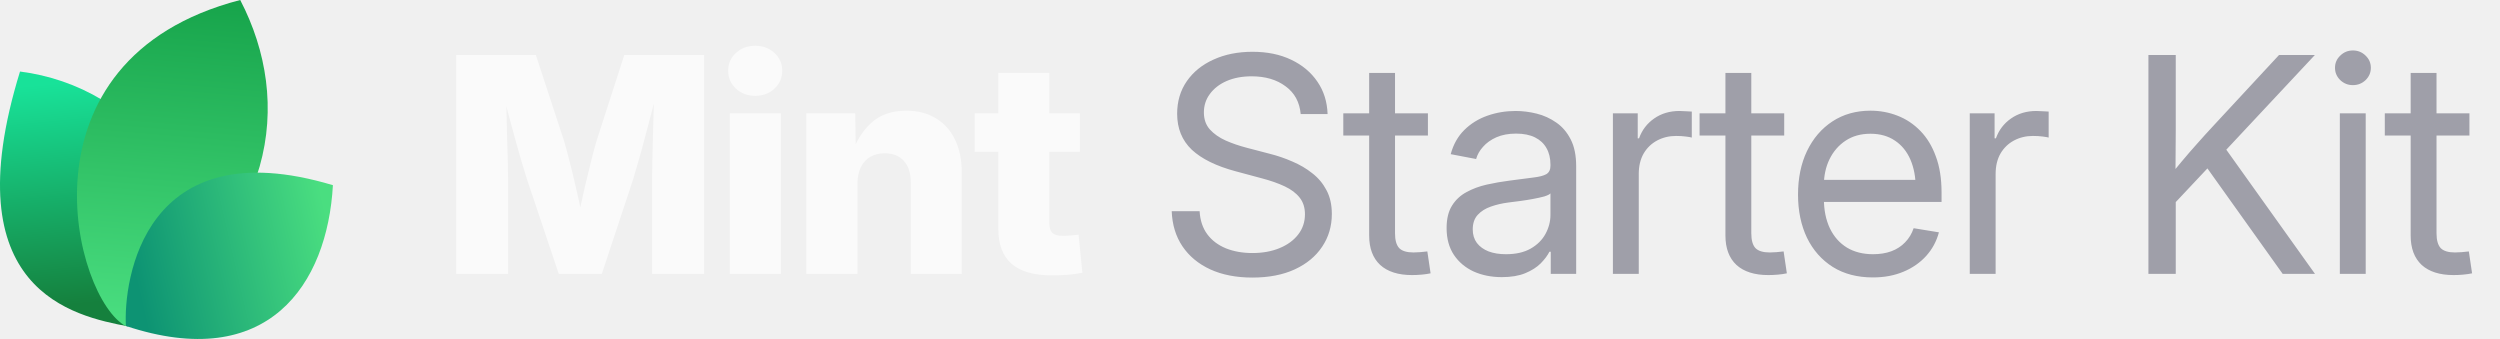
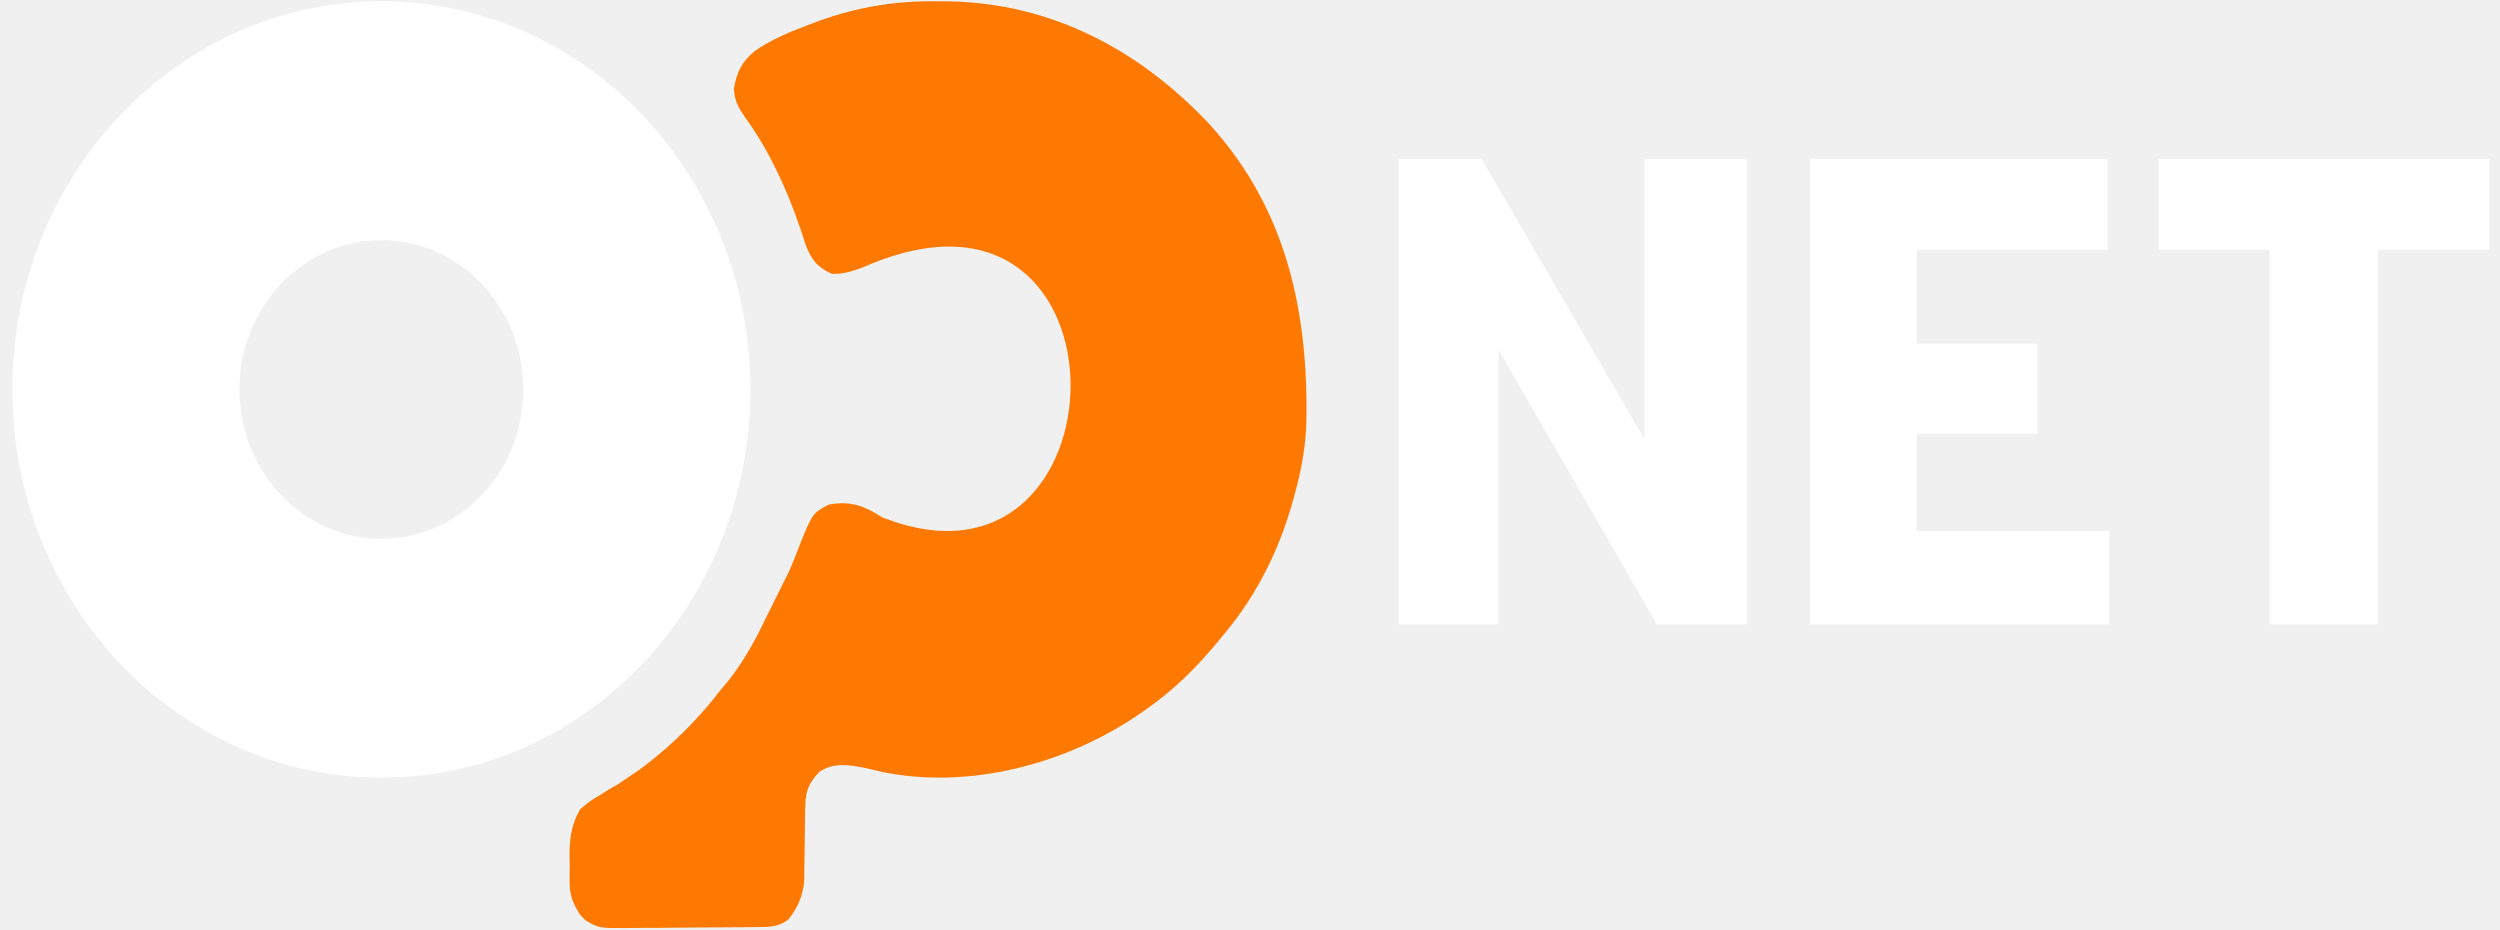
- <svg xmlns="http://www.w3.org/2000/svg" width="177" height="24" viewBox="0 0 177 24" fill="none">
-   <path d="M9.061 23.108C5.268 22.377 -3.391 20.627 1.417 5.064C9.634 6.099 16.973 14.064 9.061 23.108Z" fill="url(#paint0_linear_17557_2145)" />
-   <path d="M8.919 23.094C5.276 21.222 0.784 4.209 17.007 0C20.757 7.193 19.621 16.545 8.919 23.094Z" fill="url(#paint1_linear_17557_2145)" />
-   <path d="M8.914 23.079C8.735 19.882 10.159 9.085 23.57 13.111C23.181 20.123 18.984 26.418 8.914 23.079Z" fill="url(#paint2_linear_17557_2145)" />
-   <path d="M32.301 19.392V3.894H37.938L39.925 9.948C40.036 10.315 40.164 10.787 40.31 11.362C40.462 11.938 40.611 12.552 40.757 13.204C40.91 13.855 41.048 14.483 41.173 15.086C41.305 15.682 41.412 16.192 41.495 16.615H40.695C40.771 16.192 40.871 15.682 40.996 15.086C41.128 14.49 41.267 13.866 41.412 13.214C41.565 12.562 41.714 11.948 41.86 11.373C42.005 10.79 42.133 10.315 42.244 9.948L44.2 3.894H49.848V19.392H46.166V12.704C46.166 12.357 46.173 11.917 46.187 11.383C46.2 10.849 46.214 10.27 46.228 9.646C46.249 9.022 46.266 8.391 46.28 7.753C46.301 7.115 46.311 6.519 46.311 5.964H46.623C46.485 6.561 46.332 7.181 46.166 7.826C45.999 8.471 45.833 9.102 45.666 9.719C45.507 10.336 45.351 10.901 45.198 11.414C45.053 11.928 44.928 12.357 44.824 12.704L42.608 19.392H39.561L37.314 12.704C37.203 12.357 37.072 11.928 36.919 11.414C36.773 10.901 36.614 10.34 36.441 9.729C36.274 9.112 36.104 8.481 35.931 7.836C35.764 7.192 35.608 6.567 35.463 5.964H35.827C35.834 6.512 35.844 7.105 35.858 7.743C35.872 8.374 35.886 9.005 35.9 9.636C35.92 10.26 35.938 10.839 35.952 11.373C35.965 11.907 35.972 12.351 35.972 12.704V19.392H32.301ZM51.668 19.392V8.024H55.288V19.392H51.668ZM53.468 6.786C52.927 6.786 52.473 6.616 52.105 6.276C51.738 5.93 51.554 5.507 51.554 5.007C51.554 4.508 51.738 4.088 52.105 3.749C52.473 3.409 52.927 3.239 53.468 3.239C54.009 3.239 54.463 3.409 54.83 3.749C55.198 4.082 55.382 4.501 55.382 5.007C55.382 5.507 55.198 5.93 54.83 6.276C54.463 6.616 54.009 6.786 53.468 6.786ZM60.708 13.027V19.392H57.088V8.024H60.551L60.593 10.967H60.281C60.593 10.024 61.061 9.268 61.685 8.7C62.309 8.124 63.138 7.836 64.171 7.836C64.975 7.836 65.672 8.017 66.262 8.377C66.851 8.731 67.302 9.234 67.614 9.885C67.933 10.537 68.092 11.307 68.092 12.194V19.392H64.483V12.912C64.483 12.26 64.32 11.754 63.994 11.394C63.675 11.033 63.221 10.853 62.632 10.853C62.25 10.853 61.914 10.936 61.623 11.102C61.332 11.269 61.106 11.515 60.947 11.841C60.787 12.16 60.708 12.555 60.708 13.027ZM76.456 8.024V10.749H69.008V8.024H76.456ZM70.683 5.163H74.292V15.783C74.292 16.102 74.361 16.334 74.5 16.48C74.646 16.625 74.899 16.698 75.259 16.698C75.405 16.698 75.596 16.688 75.831 16.667C76.074 16.646 76.251 16.629 76.362 16.615L76.632 19.309C76.313 19.378 75.963 19.427 75.582 19.455C75.207 19.482 74.836 19.496 74.469 19.496C73.2 19.496 72.25 19.222 71.619 18.674C70.995 18.127 70.683 17.308 70.683 16.22V5.163Z" fill="#FAFAFA" />
-   <path d="M88.667 19.652C87.523 19.652 86.528 19.458 85.682 19.07C84.843 18.681 84.188 18.137 83.716 17.437C83.245 16.736 82.992 15.908 82.957 14.951H84.933C84.968 15.596 85.148 16.14 85.474 16.584C85.8 17.021 86.24 17.354 86.795 17.582C87.35 17.804 87.974 17.915 88.667 17.915C89.388 17.915 90.026 17.801 90.581 17.572C91.143 17.343 91.583 17.024 91.902 16.615C92.228 16.199 92.391 15.717 92.391 15.169C92.391 14.698 92.266 14.306 92.017 13.994C91.767 13.675 91.413 13.408 90.956 13.193C90.498 12.978 89.954 12.787 89.323 12.621L87.502 12.132C86.123 11.765 85.082 11.255 84.382 10.603C83.689 9.944 83.342 9.095 83.342 8.055C83.342 7.174 83.571 6.404 84.028 5.746C84.486 5.087 85.117 4.577 85.921 4.217C86.726 3.849 87.645 3.666 88.678 3.666C89.718 3.666 90.63 3.853 91.413 4.227C92.204 4.602 92.824 5.122 93.275 5.787C93.726 6.446 93.965 7.209 93.993 8.076H92.089C92.013 7.23 91.656 6.574 91.018 6.11C90.387 5.638 89.586 5.403 88.615 5.403C87.95 5.403 87.36 5.513 86.847 5.735C86.341 5.957 85.946 6.262 85.661 6.651C85.377 7.032 85.235 7.469 85.235 7.961C85.235 8.447 85.377 8.849 85.661 9.168C85.946 9.48 86.317 9.74 86.774 9.948C87.232 10.149 87.724 10.319 88.251 10.457L89.884 10.884C90.439 11.023 90.977 11.206 91.496 11.435C92.023 11.657 92.495 11.934 92.911 12.267C93.334 12.593 93.67 12.995 93.92 13.474C94.17 13.945 94.294 14.504 94.294 15.149C94.294 16.015 94.066 16.788 93.608 17.468C93.157 18.148 92.512 18.681 91.673 19.07C90.834 19.458 89.832 19.652 88.667 19.652ZM101.097 8.024V9.594H95.106V8.024H101.097ZM96.937 5.163H98.767V16.521C98.767 17 98.865 17.347 99.059 17.562C99.26 17.77 99.6 17.874 100.078 17.874C100.21 17.874 100.366 17.867 100.546 17.853C100.733 17.832 100.903 17.815 101.056 17.801L101.285 19.351C101.097 19.392 100.886 19.423 100.65 19.444C100.414 19.465 100.189 19.475 99.974 19.475C98.996 19.475 98.244 19.236 97.717 18.758C97.197 18.272 96.937 17.579 96.937 16.677V5.163ZM106.33 19.621C105.595 19.621 104.932 19.489 104.343 19.226C103.754 18.955 103.285 18.564 102.939 18.05C102.592 17.53 102.419 16.896 102.419 16.147C102.419 15.495 102.547 14.965 102.804 14.556C103.06 14.146 103.403 13.828 103.833 13.599C104.263 13.363 104.742 13.186 105.269 13.068C105.796 12.95 106.333 12.857 106.881 12.787C107.574 12.69 108.132 12.617 108.555 12.569C108.978 12.52 109.287 12.441 109.481 12.33C109.675 12.212 109.772 12.014 109.772 11.737V11.654C109.772 11.203 109.679 10.815 109.492 10.489C109.311 10.163 109.041 9.91 108.68 9.729C108.32 9.549 107.872 9.459 107.338 9.459C106.805 9.459 106.34 9.546 105.945 9.719C105.556 9.892 105.241 10.118 104.998 10.395C104.755 10.665 104.593 10.953 104.509 11.258L102.71 10.915C102.897 10.222 103.22 9.65 103.677 9.199C104.135 8.748 104.679 8.412 105.31 8.19C105.941 7.968 106.607 7.857 107.307 7.857C107.8 7.857 108.295 7.92 108.795 8.044C109.301 8.169 109.765 8.381 110.188 8.679C110.611 8.97 110.951 9.369 111.208 9.875C111.464 10.374 111.593 11.005 111.593 11.768V19.392H109.793V17.822H109.7C109.568 18.085 109.363 18.359 109.086 18.643C108.809 18.921 108.444 19.153 107.994 19.34C107.543 19.527 106.988 19.621 106.33 19.621ZM106.621 17.998C107.321 17.998 107.904 17.867 108.368 17.603C108.84 17.333 109.19 16.986 109.419 16.563C109.654 16.133 109.772 15.682 109.772 15.211V13.692C109.703 13.769 109.554 13.841 109.325 13.911C109.096 13.973 108.829 14.032 108.524 14.088C108.226 14.143 107.921 14.192 107.609 14.233C107.304 14.275 107.033 14.309 106.798 14.337C106.354 14.393 105.938 14.49 105.549 14.628C105.168 14.76 104.86 14.954 104.624 15.211C104.388 15.467 104.27 15.811 104.27 16.241C104.27 16.615 104.367 16.934 104.561 17.198C104.762 17.461 105.04 17.662 105.393 17.801C105.747 17.933 106.156 17.998 106.621 17.998ZM114.193 19.392V8.024H115.951V9.792H116.045C116.253 9.209 116.61 8.741 117.116 8.388C117.622 8.034 118.219 7.857 118.905 7.857C119.058 7.857 119.217 7.864 119.384 7.878C119.55 7.885 119.682 7.892 119.779 7.899V9.74C119.716 9.719 119.578 9.695 119.363 9.667C119.155 9.639 118.922 9.625 118.666 9.625C118.174 9.625 117.726 9.733 117.324 9.948C116.922 10.163 116.603 10.471 116.367 10.874C116.138 11.276 116.024 11.758 116.024 12.319V19.392H114.193ZM126.322 8.024V9.594H120.33V8.024H126.322ZM122.161 5.163H123.992V16.521C123.992 17 124.089 17.347 124.283 17.562C124.484 17.77 124.824 17.874 125.302 17.874C125.434 17.874 125.59 17.867 125.77 17.853C125.958 17.832 126.127 17.815 126.28 17.801L126.509 19.351C126.322 19.392 126.11 19.423 125.874 19.444C125.639 19.465 125.413 19.475 125.198 19.475C124.221 19.475 123.468 19.236 122.941 18.758C122.421 18.272 122.161 17.579 122.161 16.677V5.163ZM132.604 19.642C131.502 19.642 130.555 19.396 129.765 18.903C128.974 18.404 128.364 17.714 127.934 16.834C127.511 15.946 127.3 14.927 127.3 13.775C127.3 12.611 127.511 11.584 127.934 10.697C128.364 9.802 128.964 9.102 129.734 8.596C130.51 8.089 131.408 7.836 132.428 7.836C133.1 7.836 133.738 7.954 134.341 8.19C134.952 8.426 135.489 8.783 135.954 9.261C136.425 9.74 136.793 10.343 137.056 11.071C137.327 11.792 137.462 12.645 137.462 13.63V14.296H128.433V12.735H136.463L135.631 13.297C135.631 12.541 135.506 11.876 135.257 11.3C135.007 10.725 134.643 10.277 134.165 9.958C133.686 9.632 133.107 9.469 132.428 9.469C131.748 9.469 131.162 9.632 130.67 9.958C130.177 10.284 129.796 10.725 129.526 11.279C129.262 11.827 129.13 12.441 129.13 13.12V14.046C129.13 14.864 129.273 15.572 129.557 16.168C129.841 16.757 130.243 17.211 130.763 17.53C131.283 17.842 131.901 17.998 132.615 17.998C133.093 17.998 133.523 17.929 133.905 17.79C134.293 17.645 134.619 17.433 134.882 17.156C135.153 16.879 135.354 16.546 135.486 16.157L137.275 16.449C137.108 17.08 136.81 17.634 136.38 18.113C135.95 18.591 135.413 18.966 134.768 19.236C134.123 19.507 133.402 19.642 132.604 19.642ZM139.459 19.392V8.024H141.217V9.792H141.311C141.519 9.209 141.876 8.741 142.382 8.388C142.888 8.034 143.485 7.857 144.171 7.857C144.324 7.857 144.483 7.864 144.649 7.878C144.816 7.885 144.948 7.892 145.045 7.899V9.74C144.982 9.719 144.844 9.695 144.629 9.667C144.421 9.639 144.188 9.625 143.932 9.625C143.439 9.625 142.992 9.733 142.59 9.948C142.188 10.163 141.869 10.471 141.633 10.874C141.404 11.276 141.29 11.758 141.29 12.319V19.392H139.459ZM153.429 14.961V12.715C153.783 12.257 154.136 11.82 154.49 11.404C154.844 10.981 155.204 10.565 155.572 10.156C155.939 9.74 156.314 9.327 156.695 8.918L161.355 3.894H163.893L157.277 10.967H157.184L153.429 14.961ZM152.108 19.392V3.894H154.043V9.241L154.022 12.559L154.043 13.505V19.392H152.108ZM161.615 19.392L155.967 11.477L157.173 9.969L163.903 19.392H161.615ZM165.661 19.392V8.024H167.492V19.392H165.661ZM166.587 6.027C166.24 6.027 165.942 5.909 165.692 5.673C165.443 5.43 165.318 5.139 165.318 4.799C165.318 4.459 165.443 4.172 165.692 3.936C165.942 3.693 166.24 3.572 166.587 3.572C166.934 3.572 167.232 3.693 167.482 3.936C167.731 4.172 167.856 4.459 167.856 4.799C167.856 5.139 167.731 5.43 167.482 5.673C167.232 5.909 166.934 6.027 166.587 6.027ZM174.836 8.024V9.594H168.844V8.024H174.836ZM170.675 5.163H172.506V16.521C172.506 17 172.603 17.347 172.797 17.562C172.998 17.77 173.338 17.874 173.816 17.874C173.948 17.874 174.104 17.867 174.284 17.853C174.472 17.832 174.641 17.815 174.794 17.801L175.023 19.351C174.836 19.392 174.624 19.423 174.388 19.444C174.153 19.465 173.927 19.475 173.712 19.475C172.735 19.475 171.982 19.236 171.455 18.758C170.935 18.272 170.675 17.579 170.675 16.677V5.163Z" fill="#9F9FA9" />
+ <svg xmlns="http://www.w3.org/2000/svg" width="113" height="42" viewBox="0 0 113 42" fill="none">
+   <g clip-path="url(#clip0_280_2749)">
+     <path fill-rule="evenodd" clip-rule="evenodd" d="M17.237 35.151C26.449 35.151 33.916 27.295 33.916 17.604C33.916 7.913 26.449 0.057 17.237 0.057C8.026 0.057 0.559 7.913 0.559 17.604C0.559 27.295 8.026 35.151 17.237 35.151ZM17.237 24.353C20.78 24.353 23.652 21.331 23.652 17.604C23.652 13.877 20.78 10.855 17.237 10.855C13.694 10.855 10.822 13.877 10.822 17.604C10.822 21.331 13.694 24.353 17.237 24.353Z" fill="white" />
+     <path d="M42.892 0.062L42.318 0.058C40.47 0.036 38.785 0.311 37.035 0.939L36.688 1.07C35.785 1.408 34.905 1.75 34.104 2.315C33.518 2.817 33.307 3.236 33.172 4.011C33.201 4.567 33.384 4.88 33.693 5.325C34.755 6.794 35.557 8.519 36.148 10.253C36.236 10.524 36.326 10.796 36.418 11.066C36.678 11.743 36.93 12.073 37.587 12.371C38.247 12.444 39.211 11.996 39.211 11.996C51.586 6.731 51.094 27.827 39.872 23.38C39.051 22.851 38.413 22.624 37.444 22.812C36.725 23.206 36.725 23.206 36.148 24.628C36.003 25.014 35.855 25.396 35.69 25.774L34.245 28.688C33.861 29.422 33.452 30.088 32.947 30.737C32.673 31.079 32.557 31.183 32.278 31.56C30.777 33.427 29.076 34.712 28.413 35.121C27.974 35.414 27.997 35.421 27.64 35.613L27.146 35.919C26.651 36.218 26.651 36.218 26.22 36.581C25.811 37.302 25.738 37.922 25.743 38.741L25.744 38.791L25.752 39.125C25.756 39.703 25.683 40.294 25.932 40.818C26.012 40.986 26.022 41.028 26.102 41.154C26.172 41.264 26.142 41.28 26.466 41.599L26.466 41.599C27.057 41.947 27.057 41.947 28.238 41.95L28.757 41.942C29.12 41.941 29.483 41.94 29.846 41.938H29.848L29.849 41.938C30.42 41.931 30.991 41.925 31.562 41.922C31.935 41.921 32.309 41.919 32.683 41.917L33.218 41.913L33.738 41.91L34.022 41.907L34.196 41.904L34.22 41.904C34.759 41.898 35.203 41.914 35.645 41.546C36.06 41.019 36.276 40.519 36.35 39.838L36.354 39.441L36.356 39.265C36.362 38.949 36.367 38.633 36.371 38.316C36.373 37.99 36.377 37.663 36.381 37.337L36.381 37.31L36.392 36.712C36.4 35.868 36.459 35.507 37.03 34.889C37.694 34.448 38.37 34.571 39.114 34.714C39.389 34.779 39.664 34.845 39.94 34.906C43.891 35.689 48.267 34.515 51.583 32.217L51.585 32.215L51.586 32.215L51.586 32.215L51.832 32.042C53.093 31.158 54.11 30.144 55.096 28.945L55.097 28.943C55.191 28.828 55.192 28.827 55.286 28.713C56.85 26.862 57.877 24.756 58.511 22.38C58.539 22.269 58.568 22.162 58.596 22.055C58.852 21.082 59.008 20.142 59.046 19.135C59.151 14.046 58.125 9.432 54.693 5.642C51.499 2.227 47.48 0.139 42.892 0.062Z" fill="#FE7901" />
+     <path d="M63.208 7.171V28.217H67.731V15.805L74.888 28.217H78.968V7.171H74.329V19.852L66.962 7.171L63.208 7.171ZM97.573 7.171V11.292H102.585V28.217H107.481V11.292H112.517V7.171L97.573 7.171ZM81.813 7.171V28.217H95.334V23.998H86.639V19.607H92.094V15.535H86.639V11.292H95.265V7.171L81.813 7.171Z" fill="white" />
+   </g>
  <defs>
-     <linearGradient id="paint0_linear_17557_2145" x1="3.776" y1="5.916" x2="5.232" y2="21.559" gradientUnits="userSpaceOnUse">
-       <stop stop-color="#18E299" />
-       <stop offset="1" stop-color="#15803D" />
-     </linearGradient>
-     <linearGradient id="paint1_linear_17557_2145" x1="12.171" y1="-0.718" x2="10.19" y2="22.983" gradientUnits="userSpaceOnUse">
-       <stop stop-color="#16A34A" />
-       <stop offset="1" stop-color="#4ADE80" />
-     </linearGradient>
-     <linearGradient id="paint2_linear_17557_2145" x1="23.133" y1="15.353" x2="9.338" y2="18.52" gradientUnits="userSpaceOnUse">
-       <stop stop-color="#4ADE80" />
-       <stop offset="1" stop-color="#0D9373" />
-     </linearGradient>
+     <clipPath id="clip0_280_2749">
+       <rect width="112" height="42" fill="white" transform="translate(0.529785)" />
+     </clipPath>
  </defs>
</svg>
